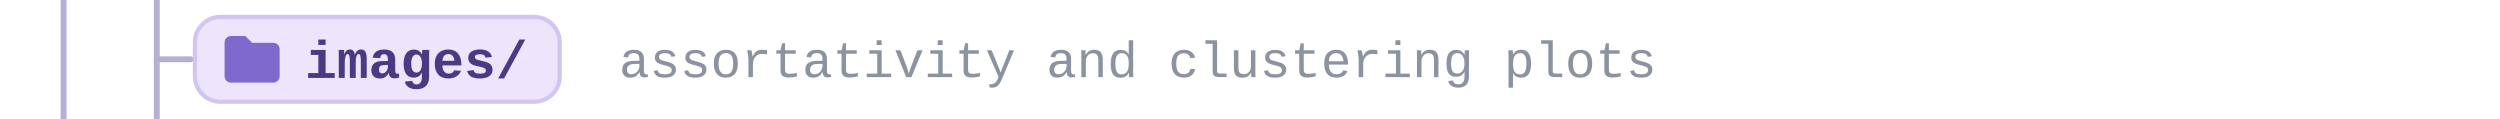
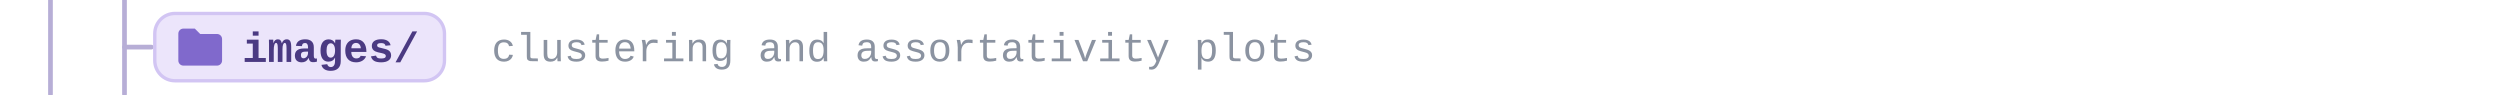
- <svg xmlns="http://www.w3.org/2000/svg" width="590" height="28" viewBox="0 0 590 28">
+ <svg xmlns="http://www.w3.org/2000/svg" width="743" height="28" viewBox="0 0 743 28">
  <g stroke="#B7AED6" stroke-width="1.4" stroke-linecap="round">
    <line x1="15" y1="0" x2="15" y2="28" />
    <line x1="37" y1="0" x2="37" y2="28" />
    <line x1="37" y1="14" x2="45" y2="14" />
  </g>
  <rect x="46" y="4" width="86.1" height="20" rx="6" fill="#ECE5FB" stroke="#D2C5F3" />
  <path d="M53 10a1.5 1.5 0 0 1 1.5-1.5h3.4l1.6 1.6h5a1.5 1.5 0 0 1 1.5 1.5v6.4a1.5 1.5 0 0 1-1.5 1.5h-10a1.5 1.5 0 0 1-1.5-1.5z" fill="#8069CC" />
  <text x="72" y="18.4" font-family="ui-monospace, SFMono-Regular, 'SF Mono', Menlo, Consolas, 'Liberation Mono', monospace" font-size="12.5" font-weight="700" fill="#4B3A82" textLength="51.1" lengthAdjust="spacingAndGlyphs">images/</text>
-   <text x="146.1" y="18.2" font-family="ui-monospace, SFMono-Regular, 'SF Mono', Menlo, Consolas, 'Liberation Mono', monospace" font-size="12" fill="#8B93A1" textLength="236.3" lengthAdjust="spacingAndGlyphs">assortativity and clustering plots</text>
+   <text x="146.1" y="18.2" font-family="ui-monospace, SFMono-Regular, 'SF Mono', Menlo, Consolas, 'Liberation Mono', monospace" font-size="12" fill="#8B93A1" textLength="236.3" lengthAdjust="spacingAndGlyphs">clustering and assortativity plots</text>
</svg>
